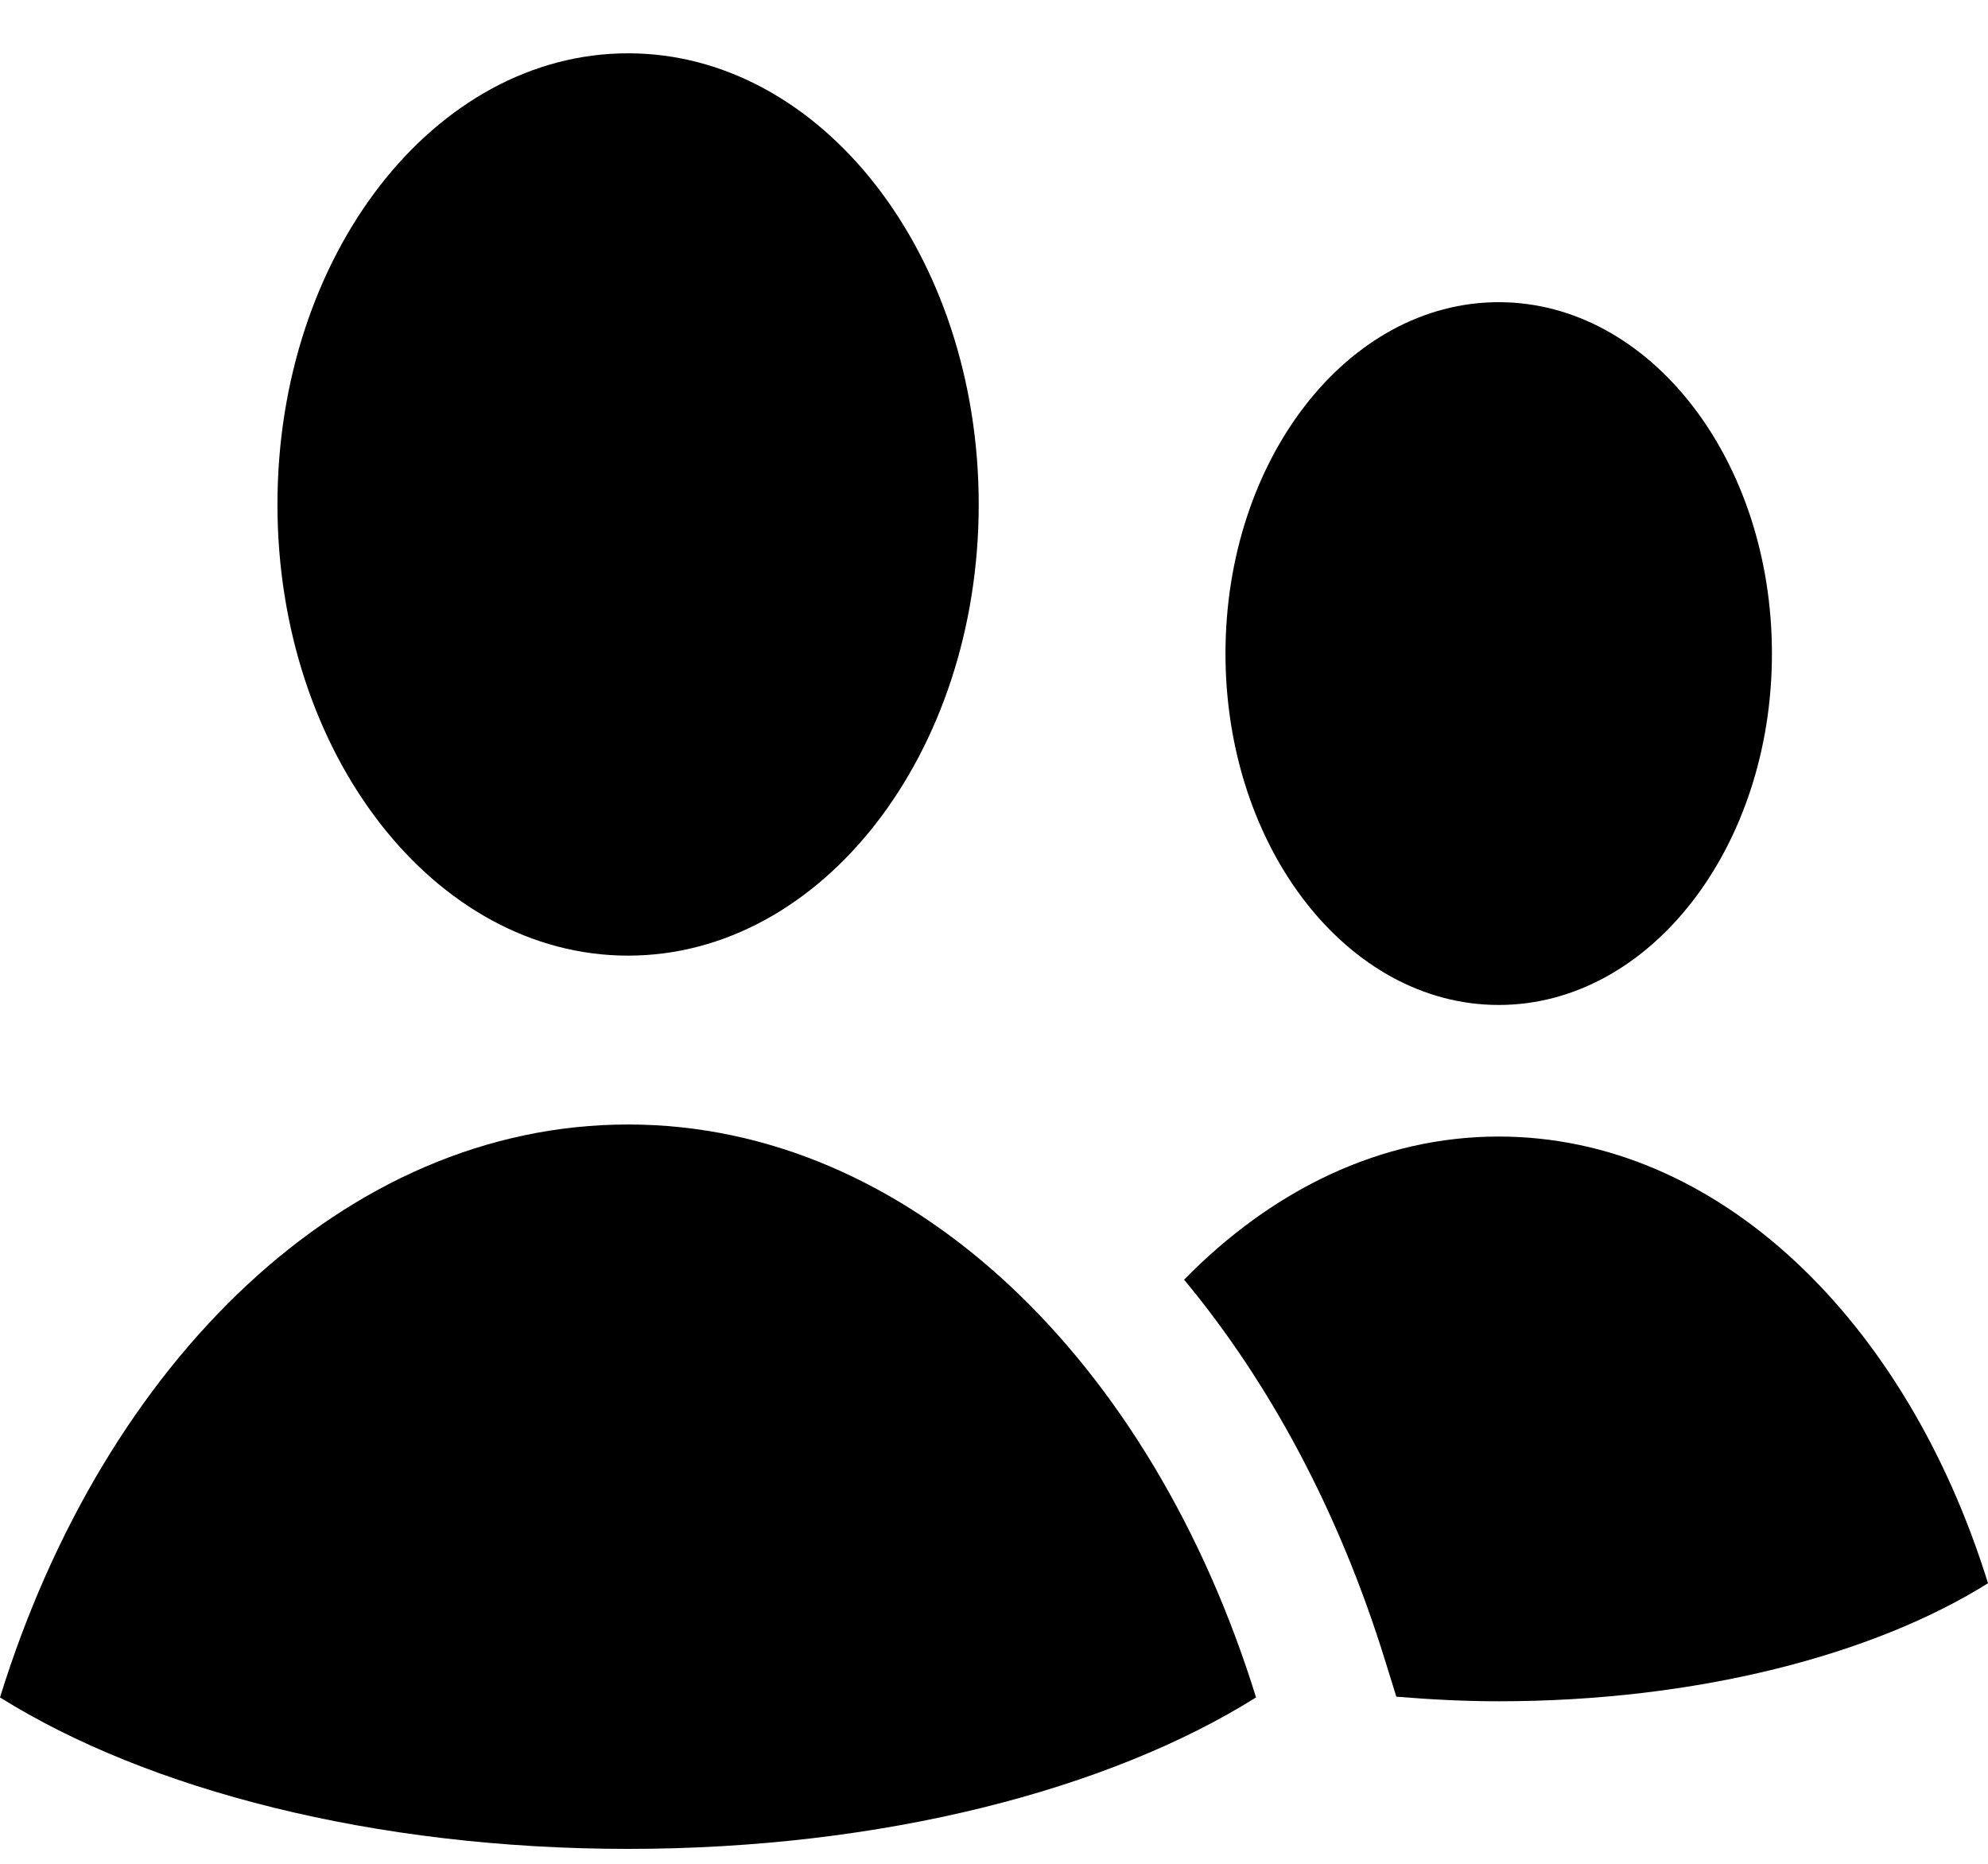
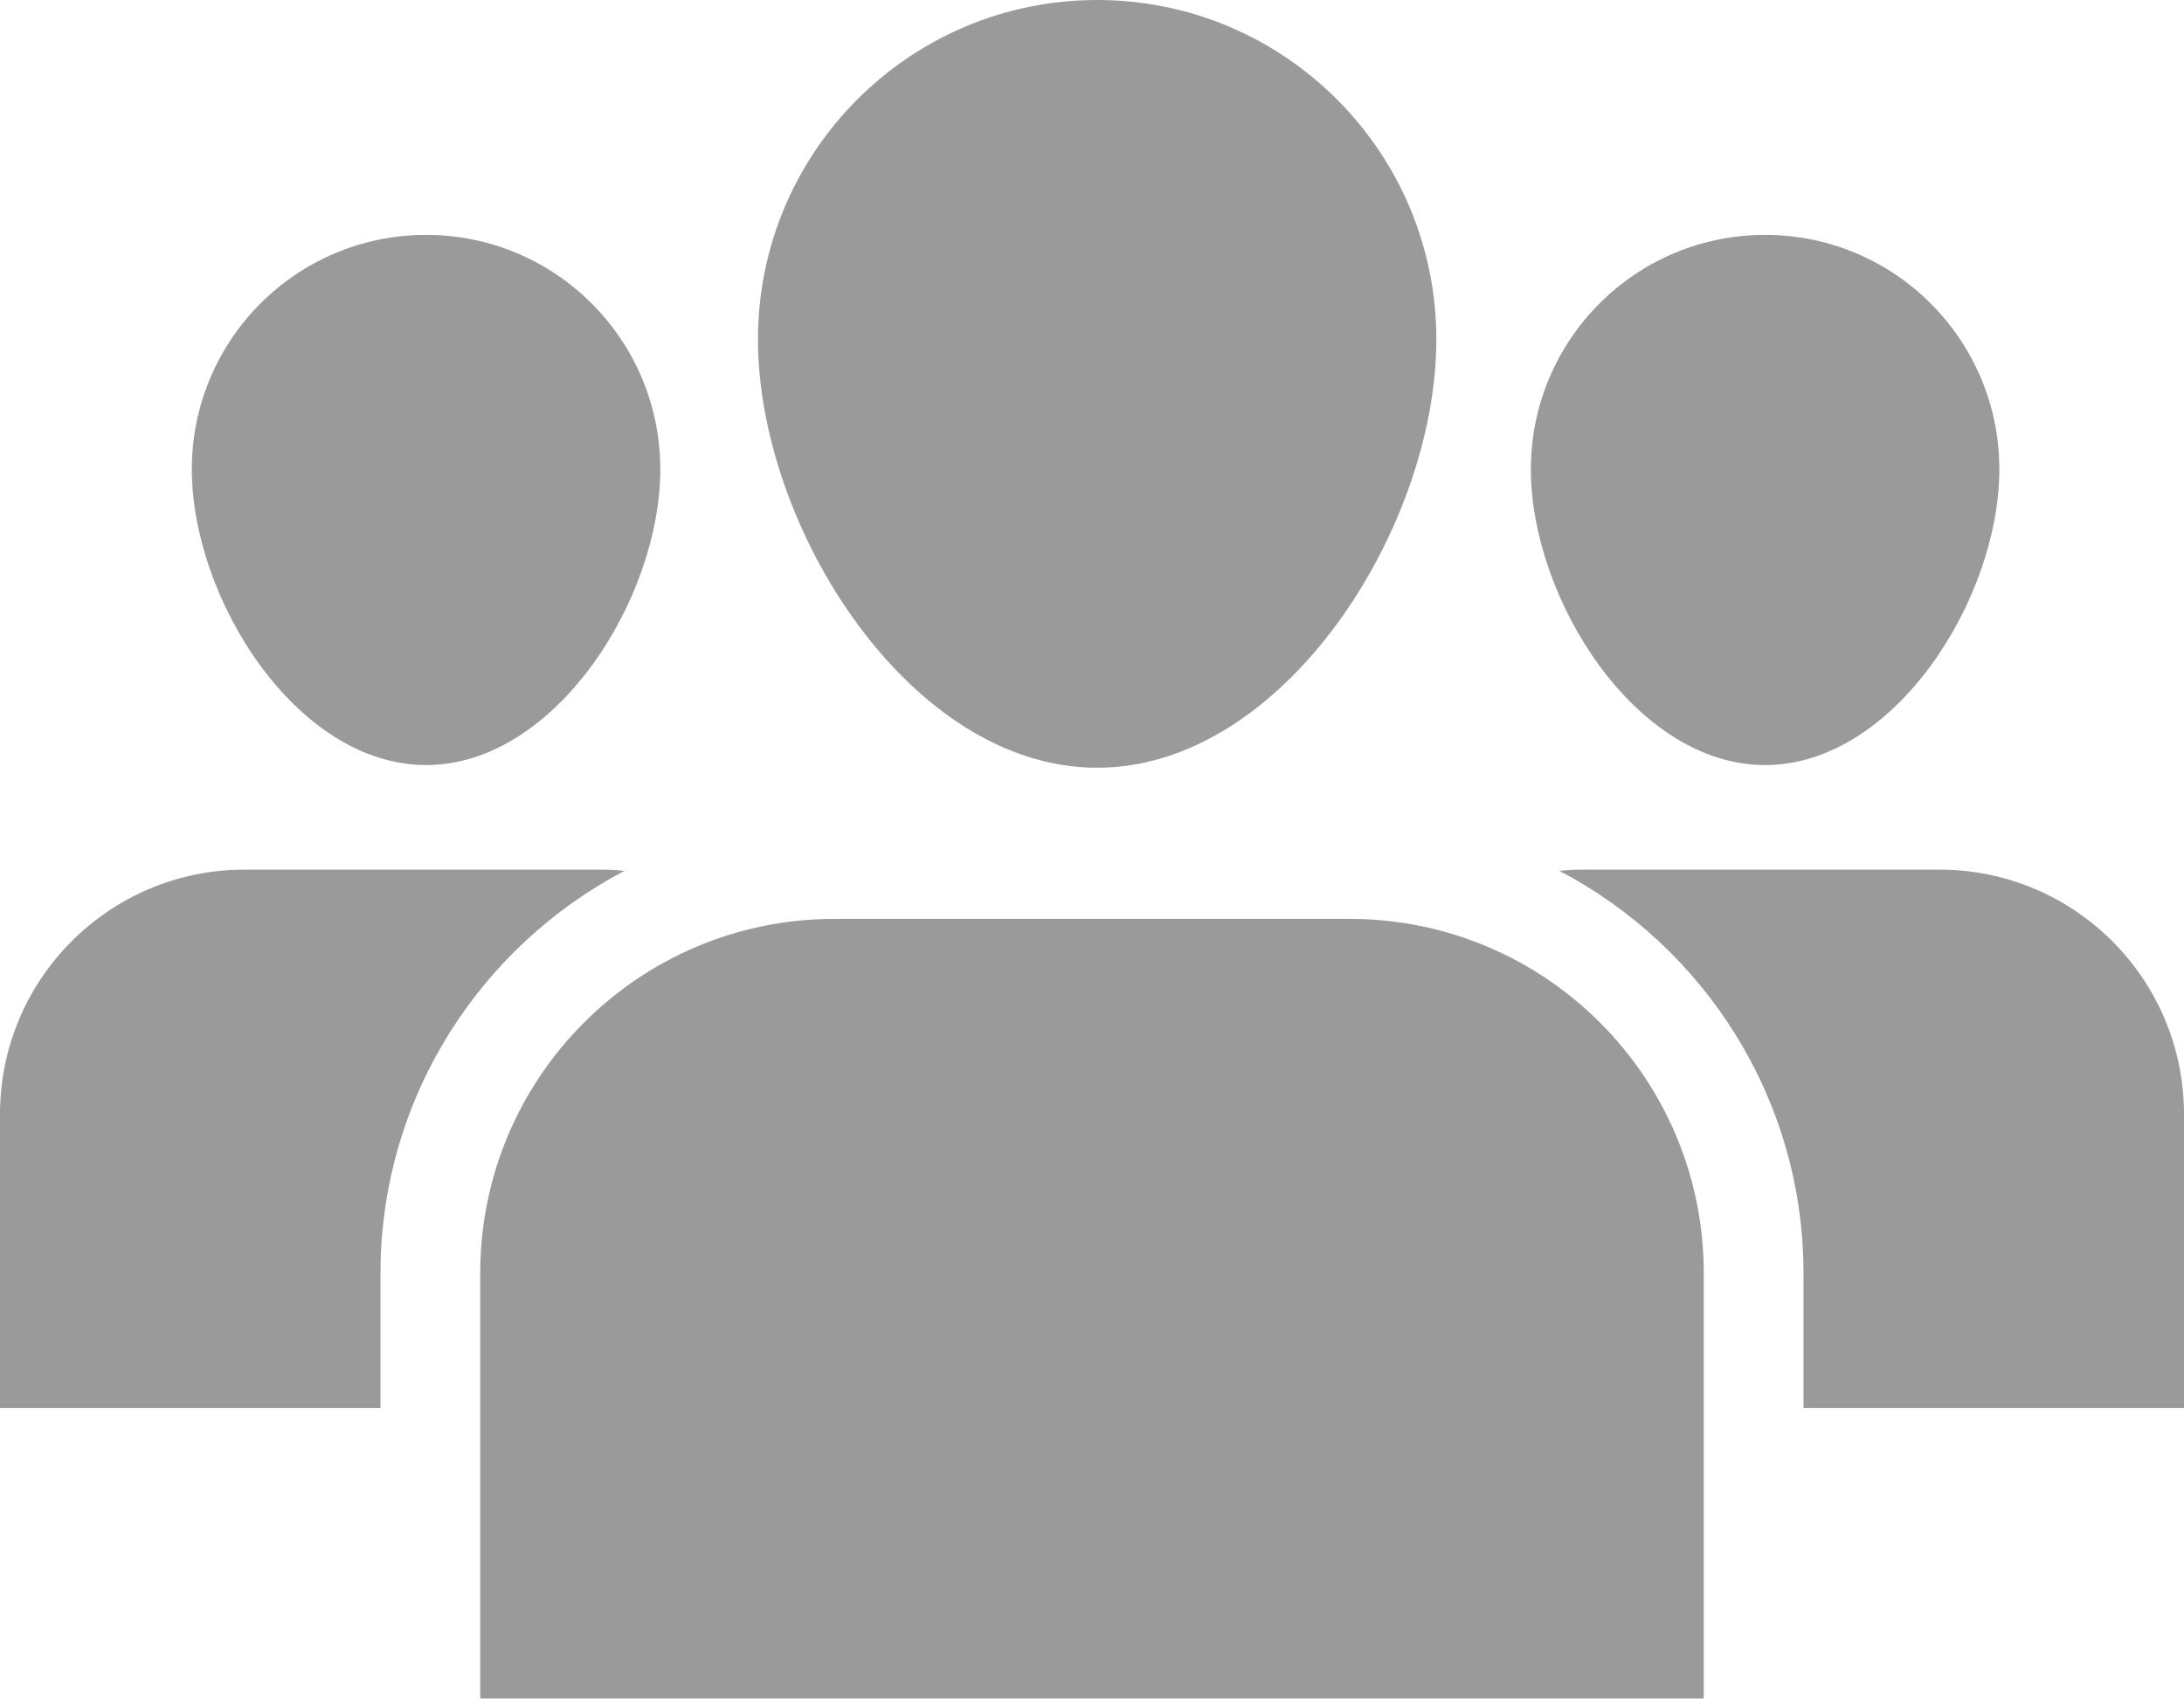
- <svg xmlns="http://www.w3.org/2000/svg" width="16" height="15" viewBox="0 0 16 15" fill="none">
-   <path d="M5.055 7.691C6.613 7.691 7.877 6.065 7.877 4.06C7.877 2.054 6.613 0.429 5.055 0.429C3.496 0.429 2.233 2.054 2.233 4.06C2.233 6.065 3.496 7.691 5.055 7.691Z" fill="currentColor" />
-   <path d="M5.055 14.88C7.101 14.88 8.926 14.403 10.109 13.661C9.269 10.949 7.324 9.05 5.055 9.05C2.786 9.05 0.84 10.949 0 13.661C1.186 14.403 3.009 14.88 5.055 14.88Z" fill="currentColor" />
-   <path d="M12.062 8.088C13.277 8.088 14.261 6.821 14.261 5.26C14.261 3.698 13.277 2.432 12.062 2.432C10.847 2.432 9.863 3.698 9.863 5.26C9.863 6.821 10.847 8.088 12.062 8.088Z" fill="currentColor" />
-   <path d="M12.062 9.147C11.113 9.147 10.239 9.575 9.53 10.299C10.22 11.13 10.778 12.168 11.149 13.368L11.238 13.655C11.506 13.677 11.78 13.692 12.062 13.692C13.655 13.692 15.079 13.319 16 12.742C15.344 10.626 13.829 9.147 12.062 9.147Z" fill="currentColor" />
+ <svg xmlns="http://www.w3.org/2000/svg" width="18" height="14" viewBox="0 0 18 14" fill="none">
+   <path d="M11.124 7.574H6.876C5.265 7.574 3.958 8.881 3.958 10.494V14H14.042V10.494C14.042 8.881 12.735 7.574 11.124 7.574Z" fill="#9A9A9A" />
+   <path d="M11.838 2.798C11.838 4.343 10.586 6.328 9.043 6.328C7.499 6.328 6.247 4.343 6.247 2.798C6.247 1.252 7.499 0 9.043 0C10.586 0 11.838 1.253 11.838 2.798Z" fill="#9A9A9A" />
+   <path d="M16.478 3.868C16.478 4.935 15.614 6.306 14.547 6.306C13.481 6.306 12.617 4.935 12.617 3.868C12.617 2.801 13.481 1.936 14.547 1.936C15.614 1.936 16.478 2.801 16.478 3.868Z" fill="#9A9A9A" />
+   <path d="M5.442 3.868C5.442 4.935 4.578 6.306 3.512 6.306C2.445 6.306 1.581 4.935 1.581 3.868C1.581 2.801 2.445 1.936 3.512 1.936C4.578 1.936 5.442 2.801 5.442 3.868Z" fill="#9A9A9A" />
+   <path d="M15.985 7.168H13.051C12.984 7.168 12.918 7.171 12.852 7.178C14.046 7.803 14.864 9.055 14.864 10.495V11.606H18V9.185C18 8.071 17.098 7.168 15.985 7.168Z" fill="#9A9A9A" />
+   <path d="M3.136 10.495C3.136 9.055 3.954 7.803 5.147 7.178C5.082 7.171 5.016 7.168 4.949 7.168H2.015C0.902 7.168 0 8.071 0 9.185V11.606H3.136V10.495Z" fill="#9A9A9A" />
</svg>
